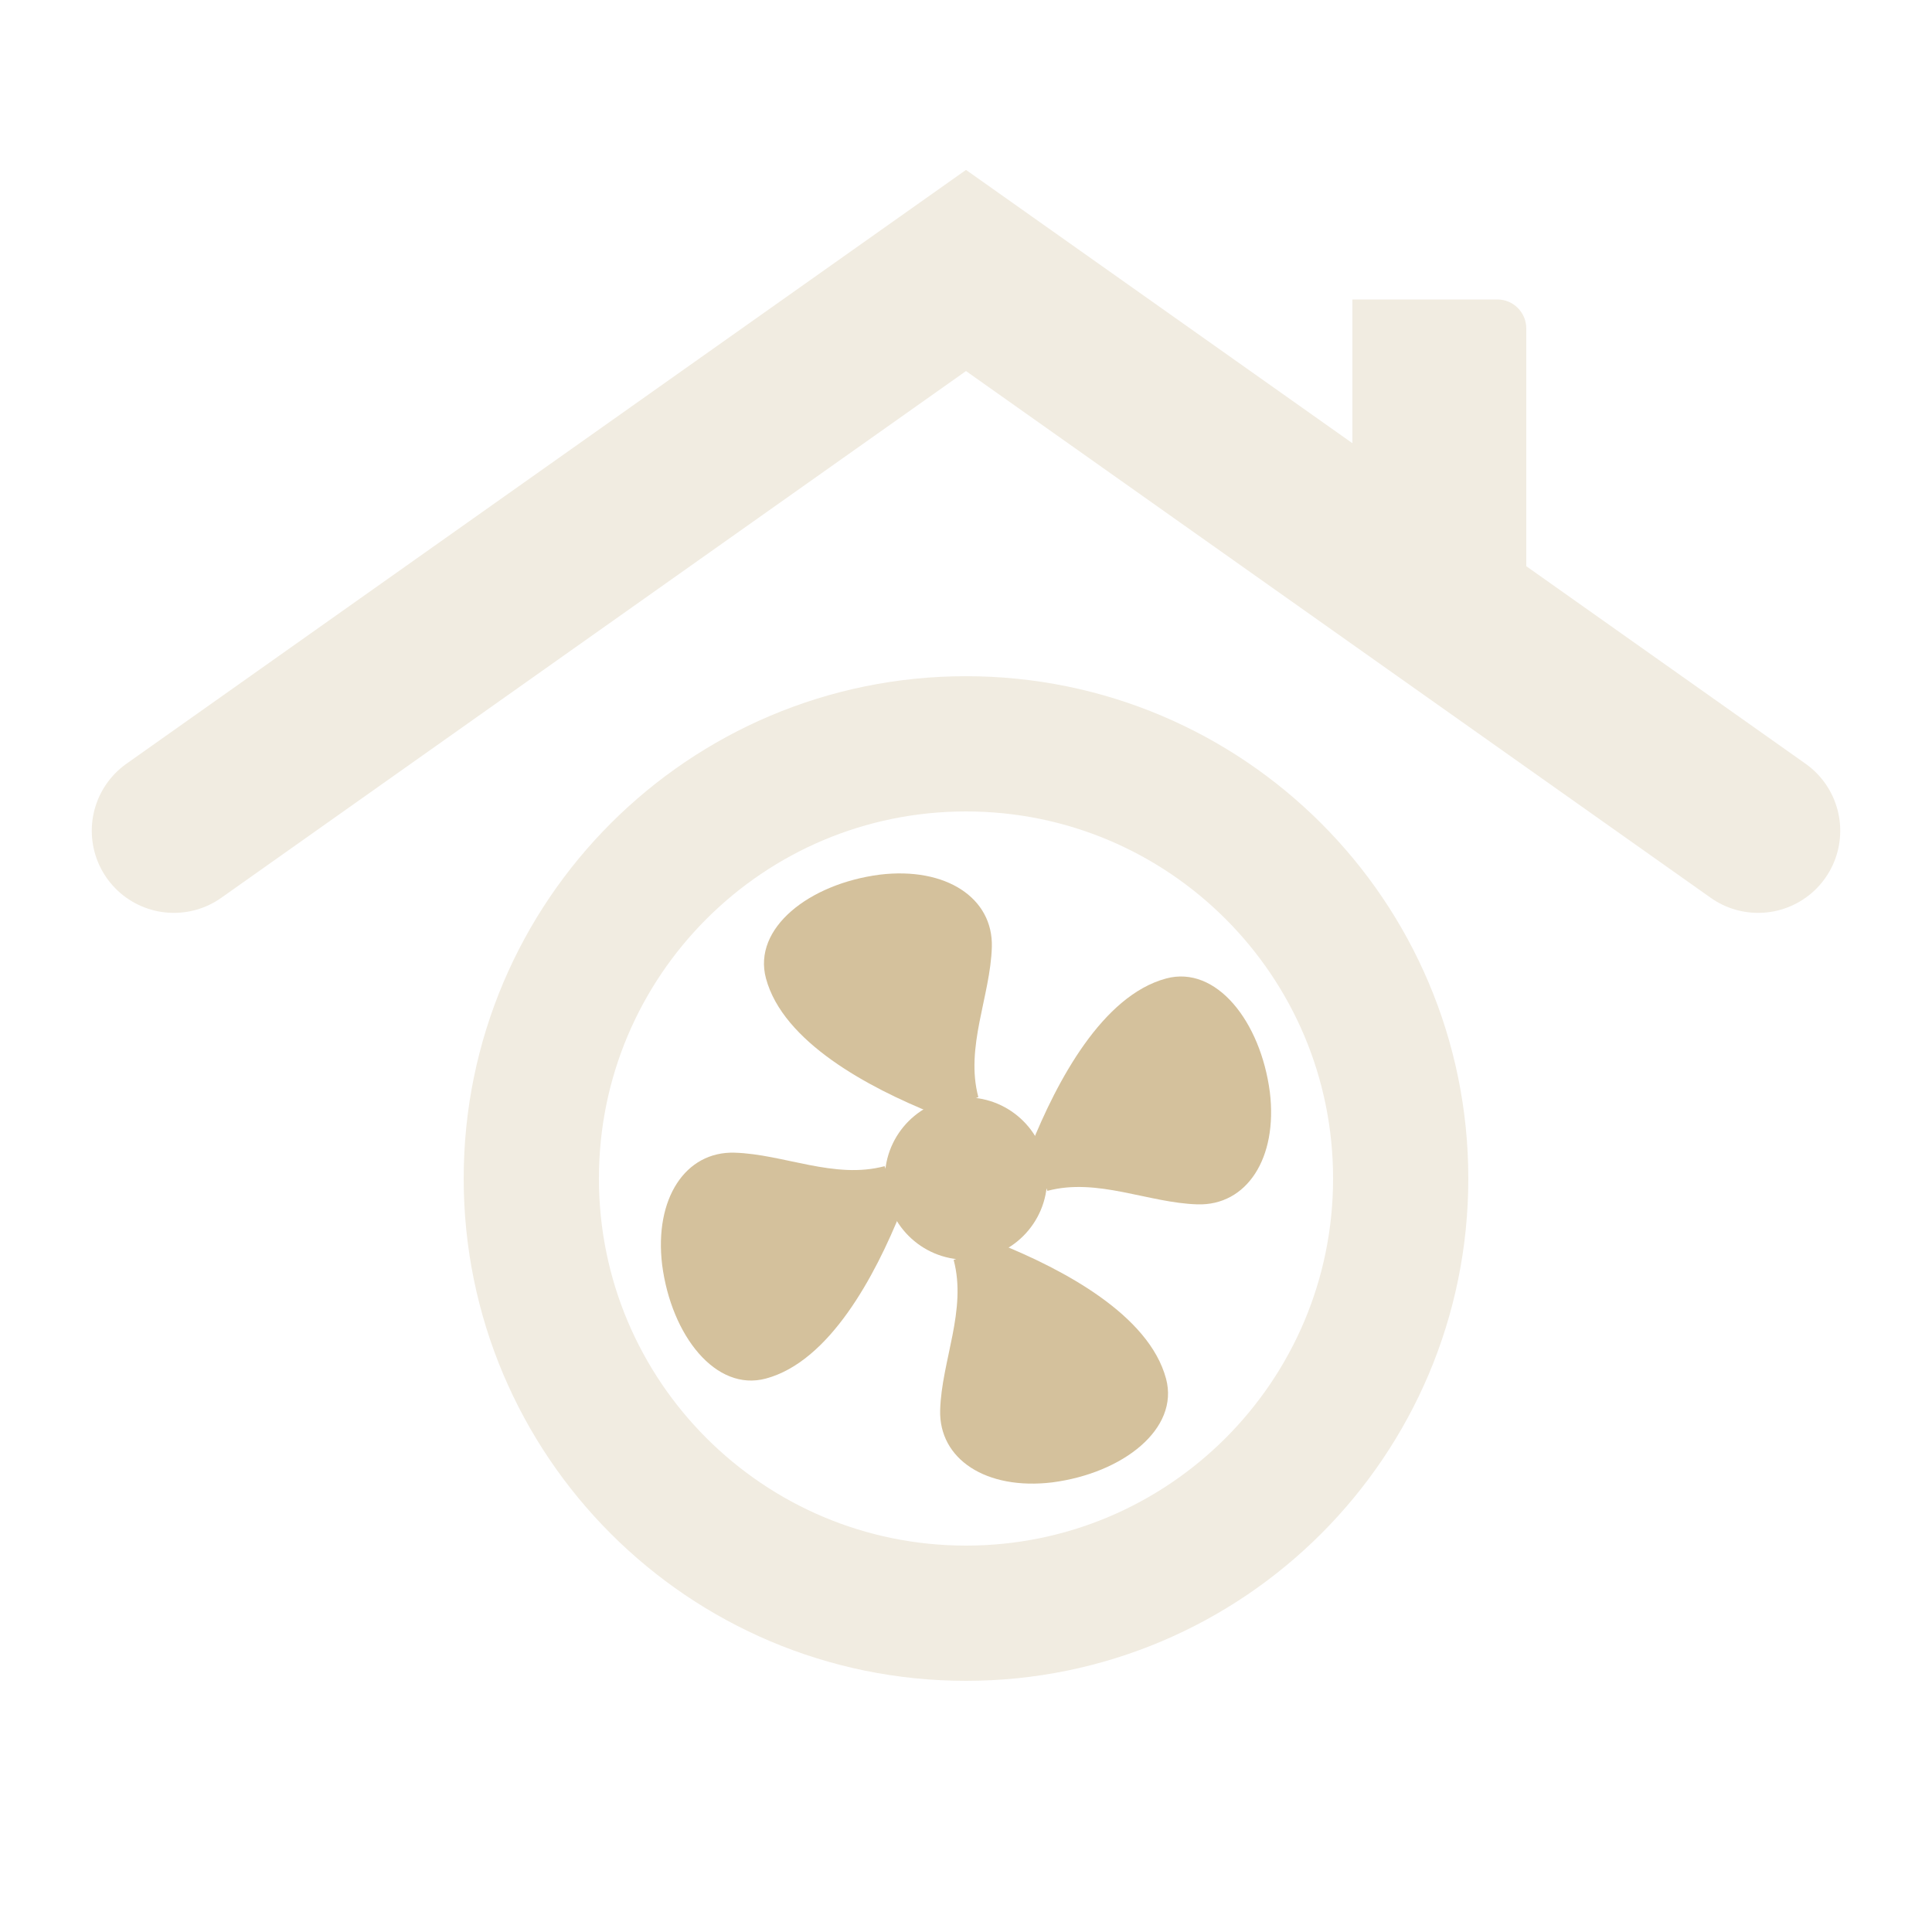
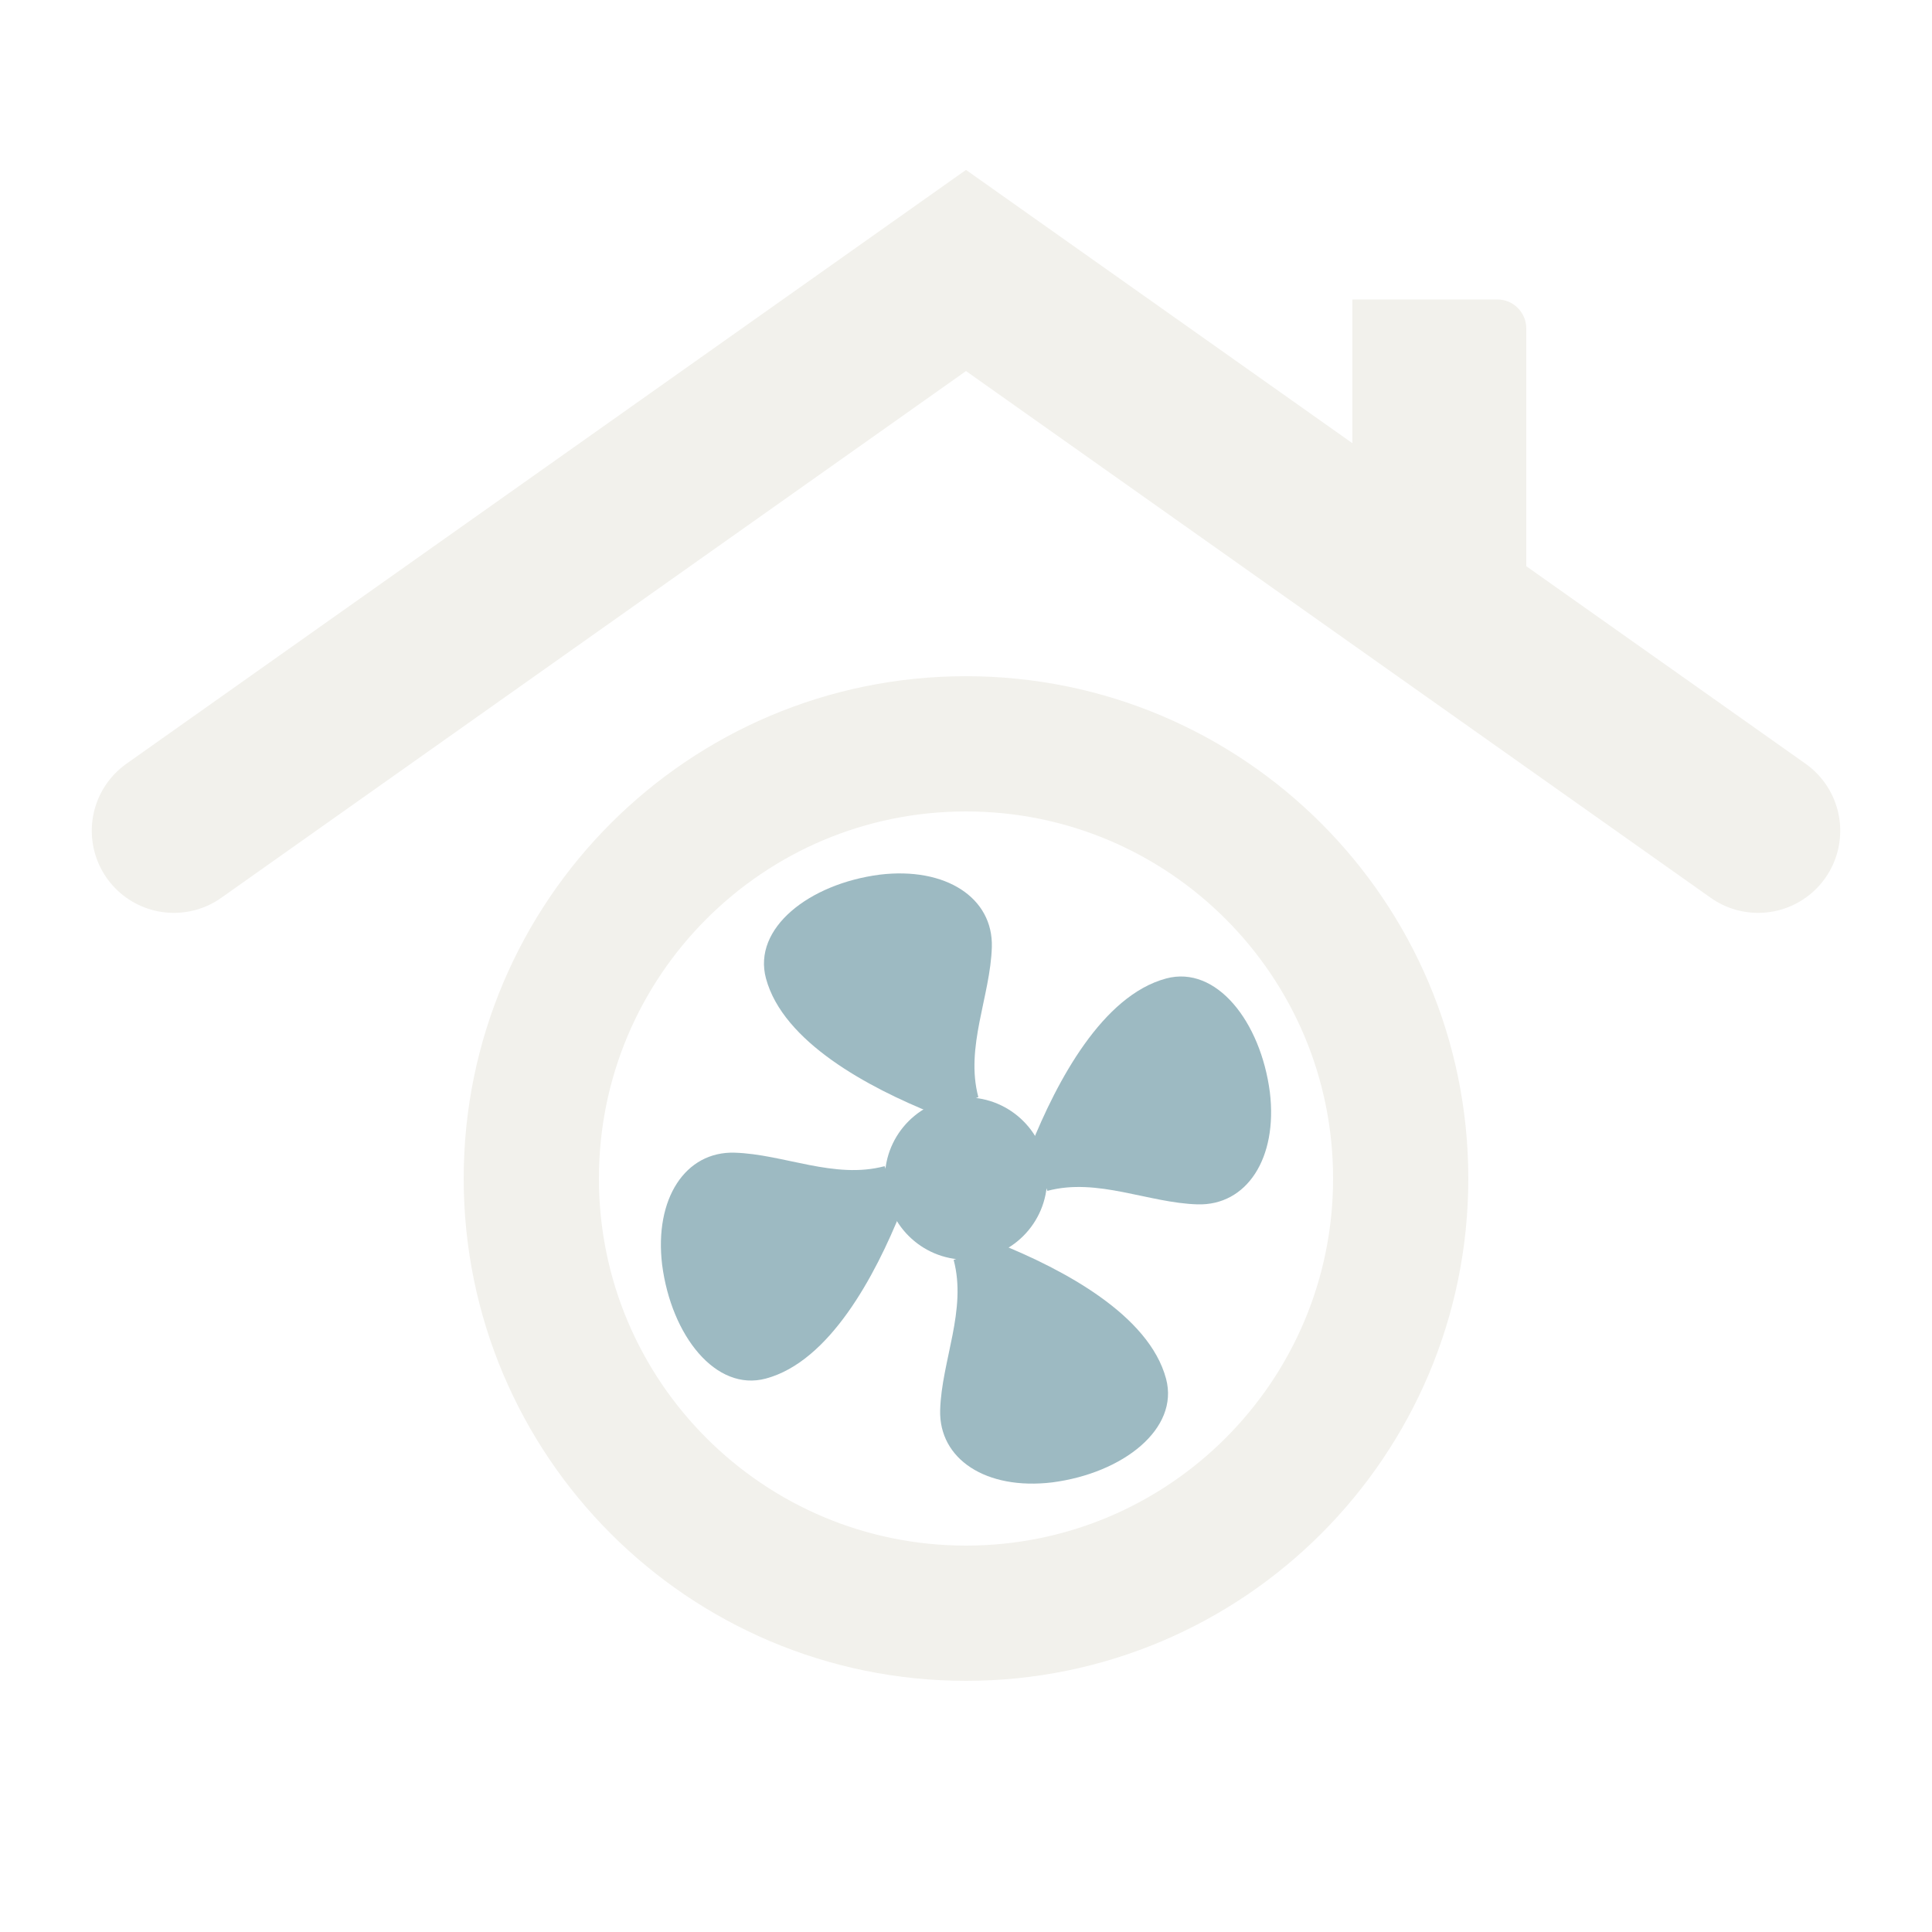
<svg xmlns="http://www.w3.org/2000/svg" viewBox="0 0 100 100" width="100" height="100" role="img" aria-label="ORTS">
-   <path d="M70,15.5 h7.5 a1.5,1.5 0 0 1 1.5,1.5 V36 L70,30 Z" fill="#F1ECE1" />
-   <path d="M9,43 L50,14 L91,43" fill="none" stroke="#F1ECE1" stroke-width="8.5" stroke-linecap="round" stroke-linejoin="miter" />
-   <circle cx="50" cy="61" r="22.5" fill="none" stroke="#F1ECE1" stroke-width="7" />
-   <g fill="#D4C19C">
+   <path d="M70,15.5 h7.5 a1.5,1.5 0 0 1 1.5,1.5 V36 L70,30 Z" fill="#F2F1EC" />
+   <path d="M9,43 L50,14 L91,43" fill="none" stroke="#F2F1EC" stroke-width="8.5" stroke-linecap="round" stroke-linejoin="miter" />
+   <circle cx="50" cy="61" r="22.5" fill="none" stroke="#F2F1EC" stroke-width="7" />
+   <g fill="#9DBAC2">
    <path d="M-6,-30 C-30,-48 -60,-76 -60,-104 C-60,-126 -32,-138 -2,-134 C26,-130 42,-112 36,-92 C30,-72 14,-54 14,-32 Z" transform="translate(50 61) rotate(-15) scale(0.122)" />
    <path d="M-6,-30 C-30,-48 -60,-76 -60,-104 C-60,-126 -32,-138 -2,-134 C26,-130 42,-112 36,-92 C30,-72 14,-54 14,-32 Z" transform="translate(50 61) rotate(75) scale(0.122)" />
    <path d="M-6,-30 C-30,-48 -60,-76 -60,-104 C-60,-126 -32,-138 -2,-134 C26,-130 42,-112 36,-92 C30,-72 14,-54 14,-32 Z" transform="translate(50 61) rotate(165) scale(0.122)" />
    <path d="M-6,-30 C-30,-48 -60,-76 -60,-104 C-60,-126 -32,-138 -2,-134 C26,-130 42,-112 36,-92 C30,-72 14,-54 14,-32 Z" transform="translate(50 61) rotate(255) scale(0.122)" />
    <circle cx="50" cy="61" r="4.2" />
  </g>
</svg>
